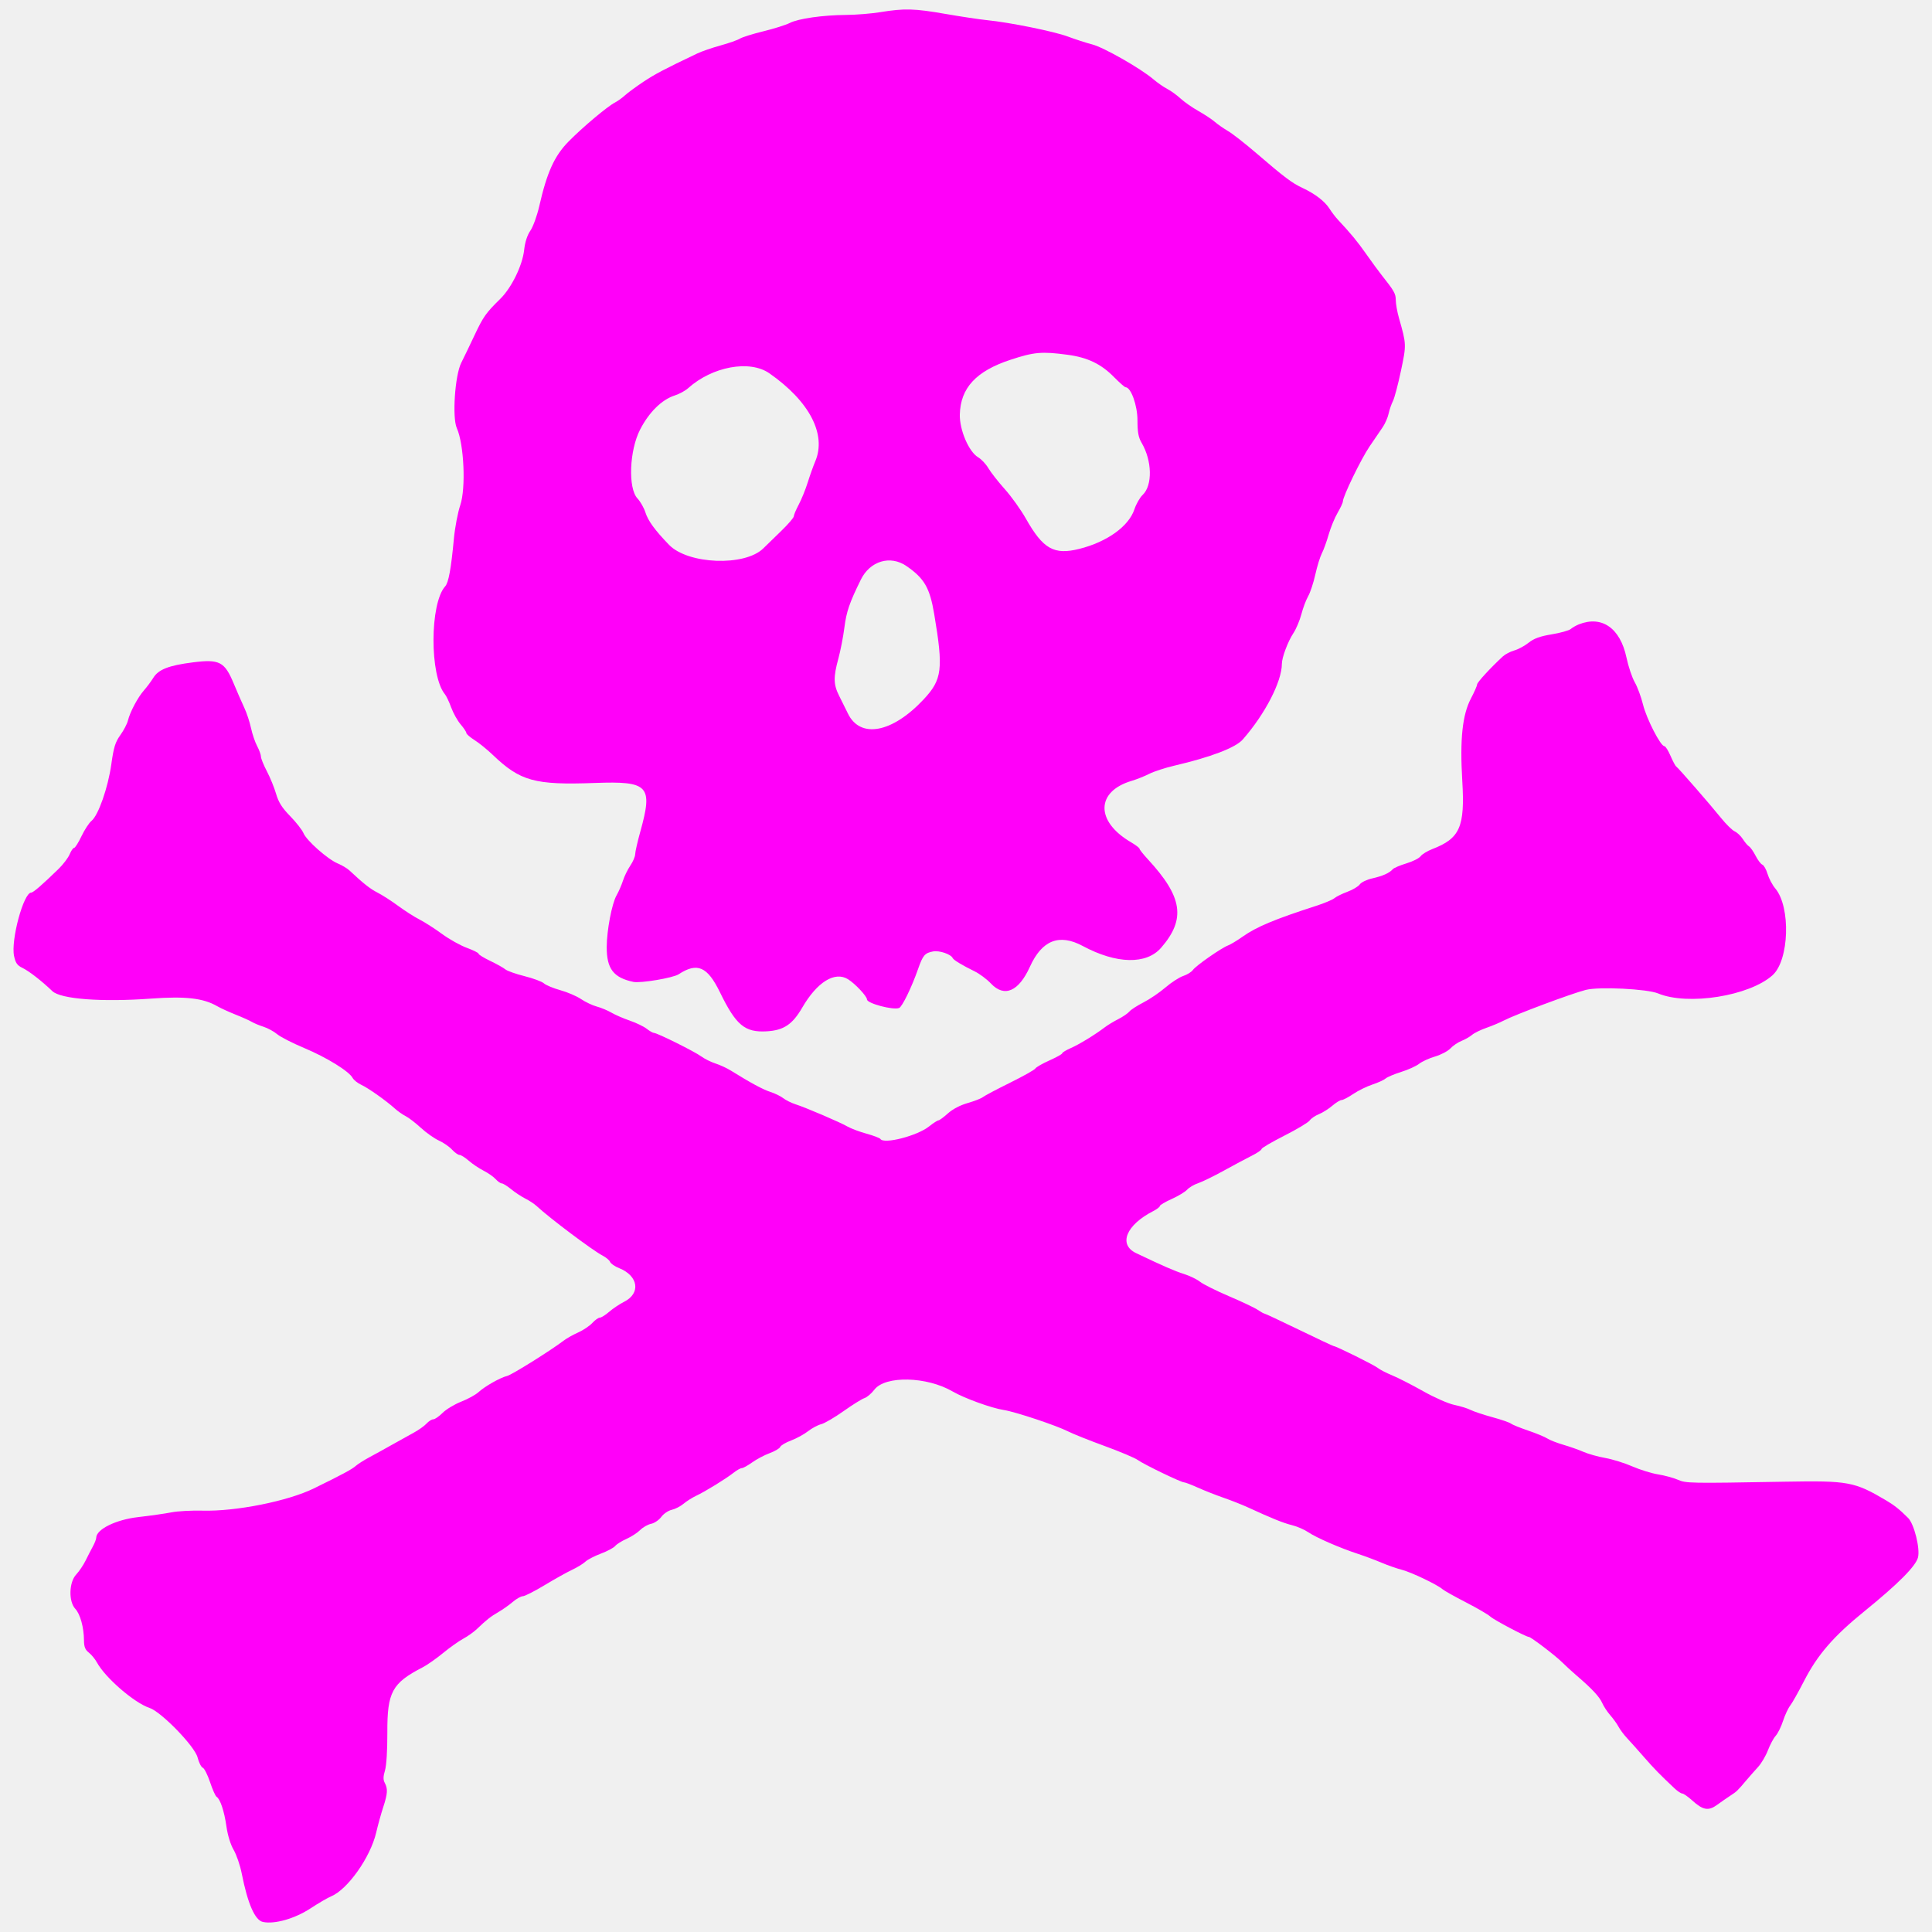
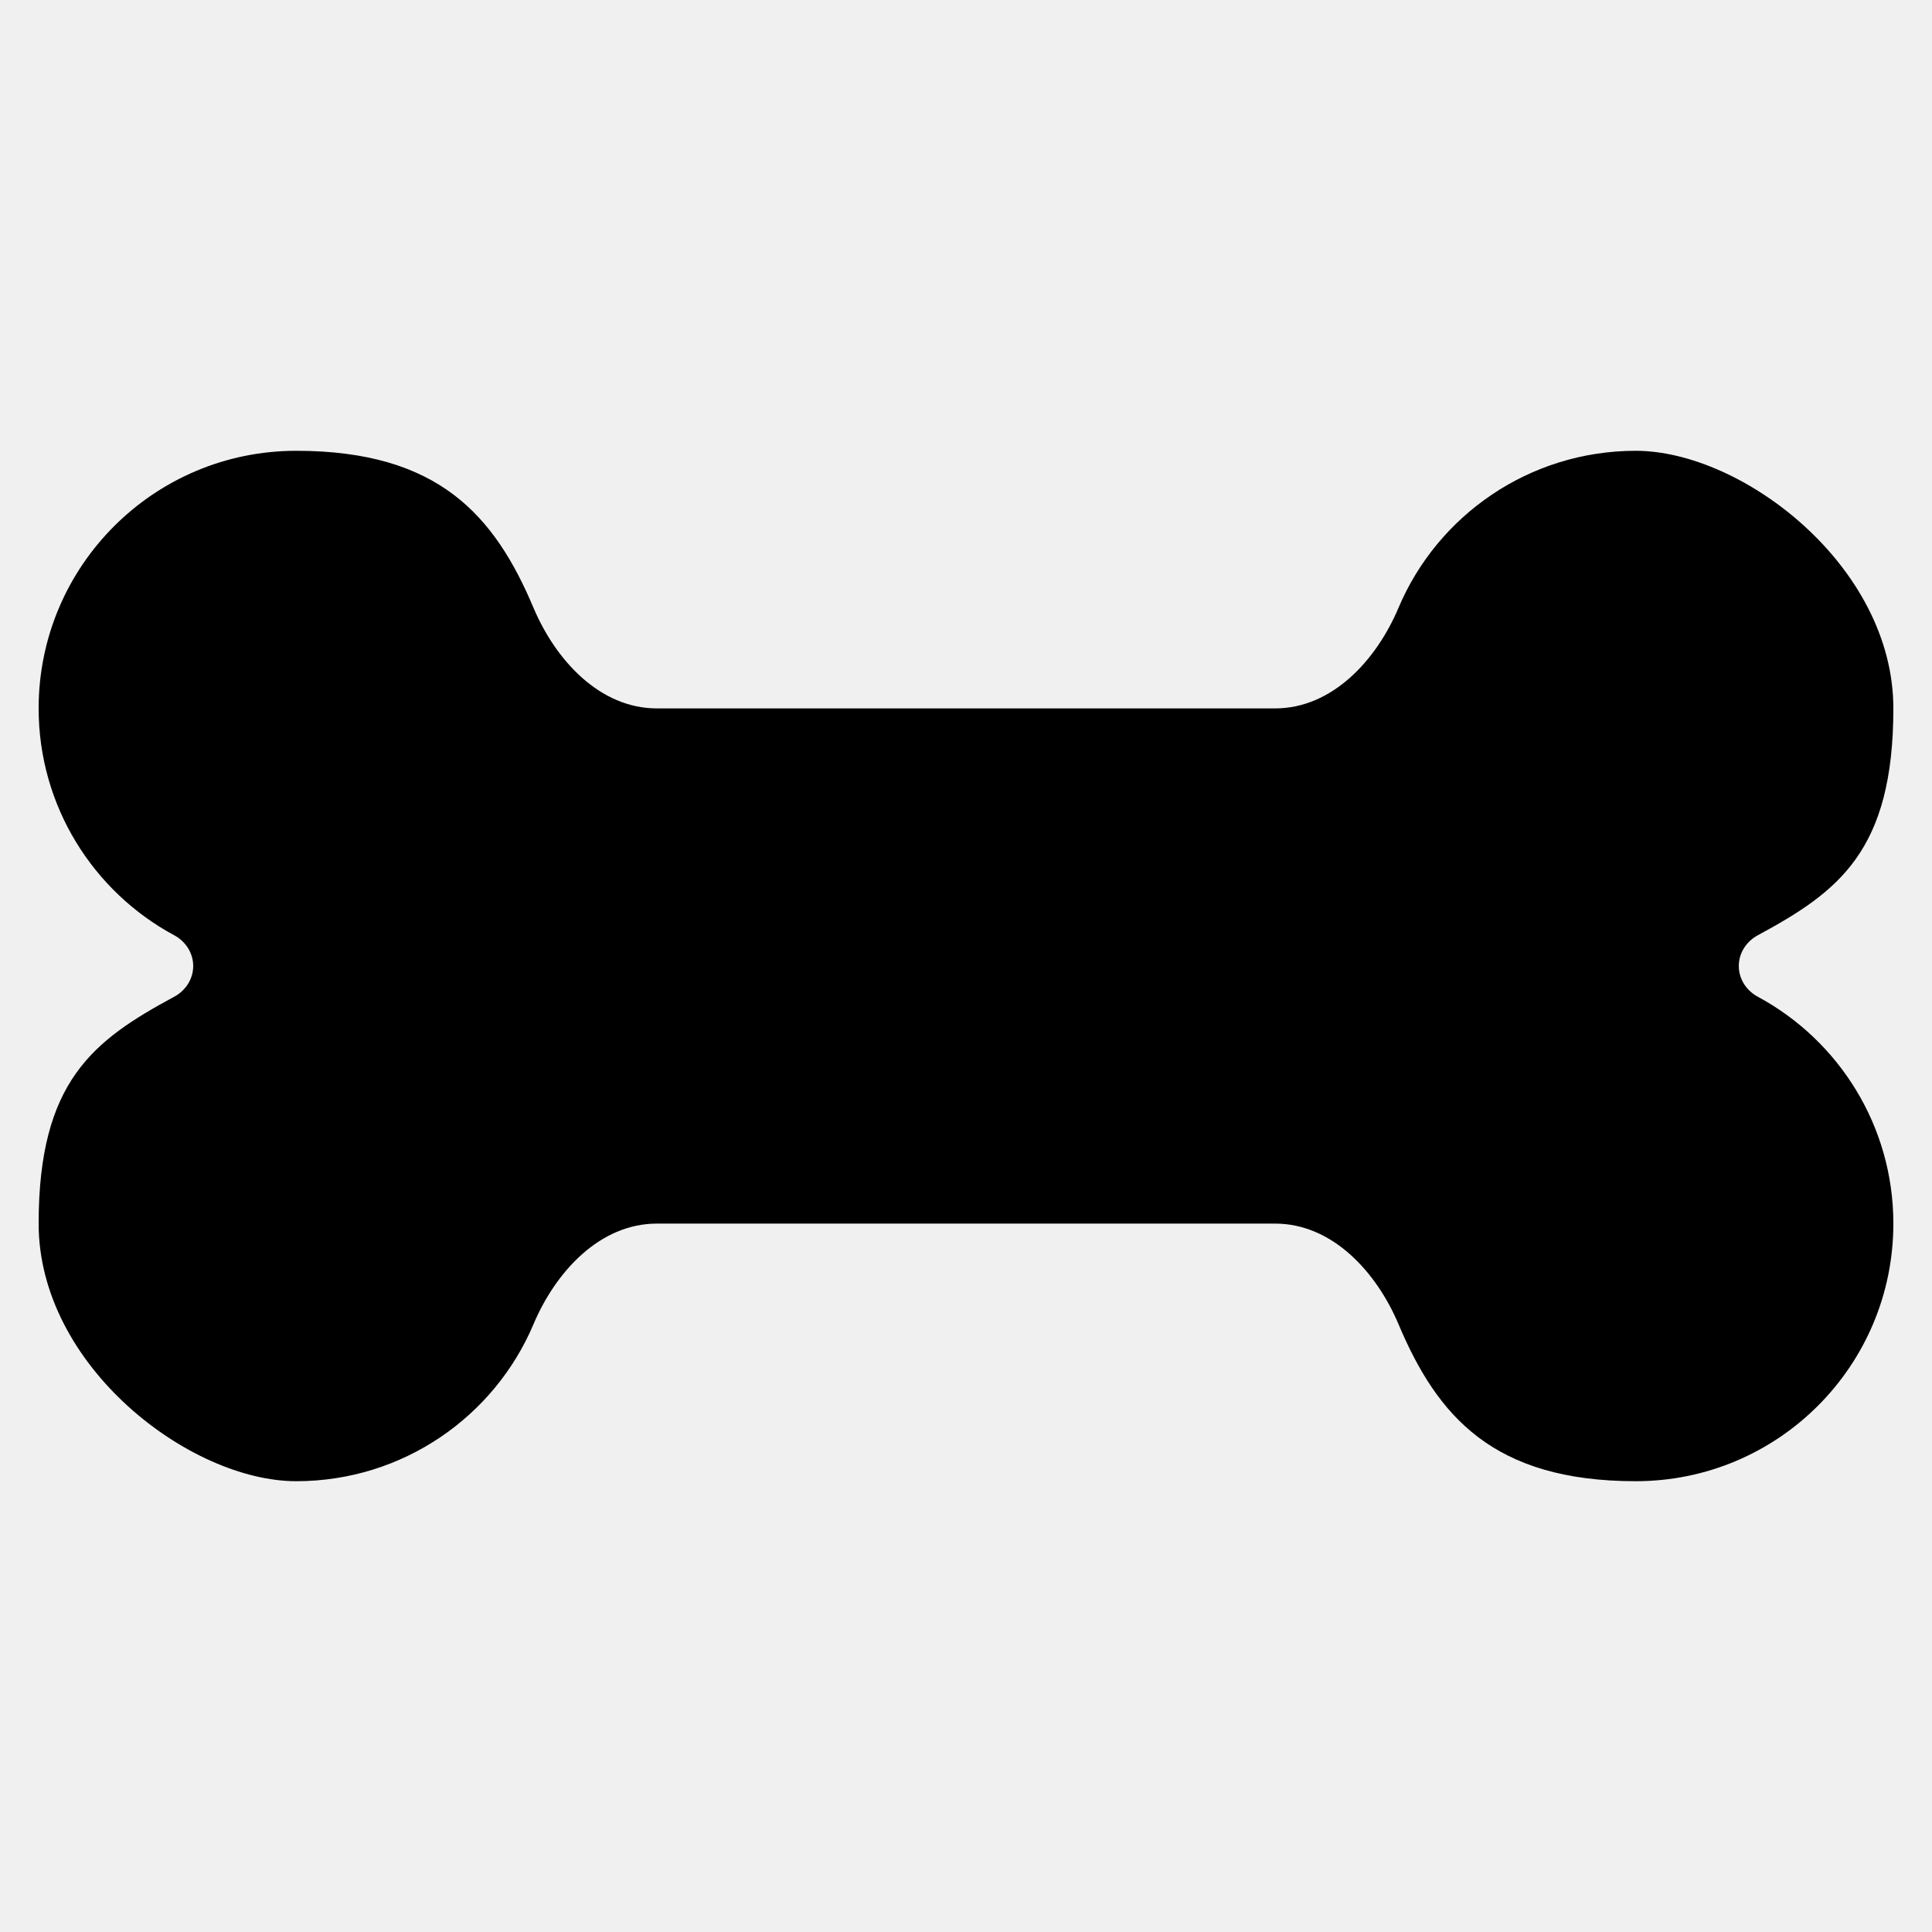
- <svg xmlns="http://www.w3.org/2000/svg" width="380" height="380" viewBox="0 0 380 380">
+ <svg xmlns="http://www.w3.org/2000/svg" width="600" height="600" viewBox="0 0 600 600">
  <style>
-     #logo .brand { fill: #ff00f9; }
+     #logo .brand { fill: #000000; }
    @media (prefers-color-scheme: dark) {
      #logo .brand { fill: #ffffff; }
    }
  </style>
  <g id="logo">
-     <path class="brand" d="m173.127,2.392c-1.76.285-4.762.53-6.671.544-4.64.035-9.413.715-11.129,1.586-.77.391-3.11,1.129-5.2,1.639-2.09.511-4.16,1.159-4.6,1.44s-2.15.882-3.8,1.336c-1.65.454-3.72,1.168-4.6,1.588-6.535,3.116-8.294,4.042-10.593,5.572-1.434.955-3.057,2.148-3.607,2.651-.55.504-1.433,1.14-1.963,1.413-1.506.777-6.385,4.877-9.141,7.682-2.783,2.832-4.243,6.056-5.761,12.719-.426,1.87-1.209,4.03-1.74,4.8-.622.903-1.058,2.252-1.228,3.8-.334,3.055-2.482,7.449-4.706,9.628-2.812,2.755-3.328,3.485-5.072,7.188-.928,1.971-2.096,4.394-2.596,5.384-1.24,2.459-1.802,10.78-.868,12.852,1.418,3.147,1.805,11.818.676,15.148-.484,1.43-1.049,4.4-1.254,6.6-.55,5.902-1.046,8.626-1.704,9.352-3.051,3.374-3.085,17.597-.051,21.248.274.33.827,1.5,1.228,2.6.401,1.1,1.235,2.591,1.854,3.314.619.723,1.126,1.485,1.126,1.695,0,.209.724.838,1.609,1.397.885.558,2.498,1.865,3.584,2.905,5.419,5.181,8.248,5.96,20.08,5.526,10.591-.388,11.455.536,8.943,9.563-.551,1.98-1.005,3.98-1.009,4.444s-.435,1.475-.958,2.246c-.523.771-1.173,2.101-1.444,2.956-.271.855-.841,2.163-1.267,2.908-.912,1.595-1.92,6.888-1.931,10.138-.013,4.288,1.318,6.038,5.228,6.87,1.414.301,7.82-.775,8.926-1.499,3.654-2.395,5.647-1.526,8.114,3.537,3.168,6.5,4.883,7.932,9.202,7.687,3.327-.19,5.066-1.349,6.983-4.658,2.917-5.036,6.399-7.199,9.001-5.592,1.405.869,3.739,3.357,3.739,3.987,0,.767,5.131,2.131,6.312,1.678.607-.233,2.462-4.043,3.728-7.658.953-2.721,1.331-3.165,2.952-3.469,1.243-.233,3.531.545,3.872,1.317.165.373,1.911,1.426,4.302,2.595.971.475,2.411,1.549,3.2,2.387,2.639,2.805,5.469,1.597,7.674-3.278,2.371-5.243,5.769-6.58,10.398-4.093,6.627,3.561,12.52,3.69,15.421.337,4.885-5.646,4.23-9.987-2.627-17.407-.897-.971-1.632-1.899-1.632-2.062,0-.162-.771-.747-1.714-1.299-6.956-4.077-6.883-9.946.151-12.044,1.01-.301,2.578-.925,3.484-1.388.905-.462,3.139-1.188,4.963-1.614,7.151-1.669,12.011-3.529,13.424-5.137,4.374-4.979,7.692-11.398,7.692-14.882,0-1.241,1.189-4.408,2.267-6.036.544-.822,1.252-2.501,1.573-3.73.321-1.229.92-2.821,1.332-3.538.412-.717,1.045-2.631,1.405-4.255.361-1.624.941-3.504,1.29-4.178.349-.674.954-2.343,1.344-3.71.391-1.366,1.178-3.282,1.75-4.257.571-.975,1.039-1.981,1.039-2.236,0-.99,3.604-8.413,5.257-10.827.959-1.4,2.125-3.111,2.591-3.802.467-.691.983-1.882,1.148-2.647s.547-1.873.847-2.462c.301-.589,1.01-3.262,1.576-5.941,1.09-5.166,1.089-5.211-.384-10.388-.344-1.21-.628-2.802-.63-3.537-.005-1.273-.311-1.812-2.826-4.978-.562-.707-1.908-2.545-2.991-4.085-1.766-2.511-2.99-3.995-5.612-6.802-.454-.486-1.176-1.438-1.606-2.117-.915-1.444-2.865-2.941-5.323-4.083-2.041-.949-3.574-2.104-9.047-6.814-2.2-1.894-4.72-3.864-5.6-4.377-.88-.514-2.05-1.329-2.6-1.811-.55-.482-1.99-1.434-3.2-2.116s-2.799-1.791-3.531-2.465c-.732-.675-1.902-1.52-2.6-1.88-.698-.359-1.925-1.211-2.726-1.894-2.525-2.15-9.739-6.264-12.04-6.864-1.214-.318-3.362-1.011-4.772-1.542-2.678-1.008-11.463-2.791-15.931-3.234-1.43-.141-5.113-.695-8.184-1.229-6.126-1.066-8.033-1.117-12.816-.342m36.871,67.39c3.919.527,6.573,1.802,9.103,4.373,1.086,1.104,2.113,2.007,2.283,2.007,1.057,0,2.343,3.576,2.343,6.512,0,2.337.188,3.361.811,4.416,2.08,3.526,2.177,8.405.203,10.259-.543.51-1.274,1.789-1.623,2.841-1.106,3.328-5.36,6.387-10.791,7.758-5.013,1.266-7.163.052-10.565-5.97-.97-1.718-2.83-4.314-4.132-5.77-1.302-1.455-2.753-3.306-3.225-4.113s-1.377-1.773-2.011-2.148c-1.842-1.088-3.682-5.385-3.607-8.423.129-5.215,3.188-8.524,9.94-10.754,4.666-1.54,6.174-1.672,11.271-.988m-58.671,3.643c7.893,5.503,11.282,12.019,9.016,17.337-.375.88-1.037,2.735-1.472,4.122-.434,1.387-1.229,3.348-1.767,4.359-.537,1.011-.977,2.052-.977,2.314s-1.097,1.54-2.437,2.84c-1.34,1.301-2.945,2.863-3.566,3.471-3.648,3.573-14.805,3.146-18.532-.708-2.795-2.891-4.129-4.723-4.657-6.398-.277-.88-.978-2.107-1.556-2.727-1.878-2.012-1.593-9.438.52-13.542,1.766-3.431,4.273-5.897,6.828-6.715.88-.282,2.05-.917,2.6-1.411,4.769-4.286,12.13-5.64,16-2.942m26.954,37.905c3.523,2.424,4.595,4.277,5.465,9.446,1.825,10.839,1.572,12.884-2.075,16.782-6.189,6.616-12.479,7.786-14.901,2.772-.416-.863-1.181-2.405-1.7-3.427-1.144-2.255-1.179-3.687-.18-7.341.421-1.54.956-4.292,1.189-6.115.403-3.161.997-4.89,3.248-9.457,1.805-3.661,5.782-4.842,8.954-2.66m132.254,11.478c-.545.218-1.265.631-1.6.918-.334.287-2.012.754-3.729,1.039-2.319.384-3.487.809-4.548,1.652-.785.623-2.053,1.307-2.817,1.518-.765.211-1.778.741-2.252,1.177-2.407,2.216-5.057,5.102-5.06,5.509-.001.253-.546,1.493-1.21,2.756-1.689,3.211-2.197,8.025-1.708,16.185.544,9.085-.441,11.333-5.884,13.437-.99.383-2.03,1.018-2.311,1.412s-1.541,1.028-2.8,1.408c-1.259.379-2.469.898-2.689,1.151-.648.747-1.969,1.337-4.025,1.798-1.059.237-2.161.768-2.45,1.179-.288.412-1.379,1.064-2.424,1.449-1.046.386-2.202.956-2.57,1.268-.368.311-1.988.991-3.6,1.511-8.18,2.64-11.745,4.133-14.462,6.061-1.062.753-2.349,1.528-2.859,1.722-1.353.515-6.318,3.98-6.908,4.822-.277.396-1.137.929-1.909,1.184-.773.255-2.347,1.275-3.499,2.265-1.152.991-3.095,2.312-4.318,2.935-1.223.623-2.471,1.431-2.773,1.795-.302.364-1.282,1.034-2.176,1.488-.895.455-2.077,1.17-2.627,1.589-1.945,1.48-5.022,3.363-6.7,4.101-.935.41-1.7.875-1.7,1.031,0,.157-1.125.786-2.5,1.398s-2.629,1.33-2.787,1.595c-.157.265-2.407,1.529-5,2.809-2.592,1.28-4.983,2.545-5.313,2.813-.33.267-1.677.794-2.994,1.171-1.487.426-2.965,1.201-3.901,2.047-.829.748-1.662,1.361-1.851,1.361-.189,0-1.023.54-1.853,1.199-2.334,1.855-8.897,3.54-9.567,2.457-.117-.19-1.342-.656-2.723-1.036s-3.073-1.016-3.759-1.412c-1.484-.856-8.135-3.703-10.227-4.378-.811-.261-1.891-.799-2.4-1.195-.509-.395-1.645-.948-2.525-1.229-1.447-.461-3.905-1.788-7.8-4.21-.77-.479-2.12-1.101-3-1.383-.88-.282-2.14-.907-2.8-1.391-1.329-.973-8.667-4.622-9.294-4.622-.219,0-.865-.367-1.435-.816-.571-.448-2.068-1.17-3.327-1.603-1.26-.434-2.885-1.139-3.611-1.568-.727-.428-2.019-.967-2.872-1.197-.853-.229-2.248-.89-3.099-1.468-.852-.578-2.682-1.365-4.068-1.749-1.386-.384-2.841-.989-3.232-1.343s-2.112-.994-3.824-1.421c-1.712-.428-3.411-1.03-3.775-1.338-.365-.308-1.698-1.054-2.963-1.658-1.265-.604-2.3-1.24-2.3-1.415,0-.174-1.035-.694-2.3-1.156-1.265-.461-3.47-1.696-4.9-2.744-1.43-1.048-3.41-2.317-4.4-2.82-.99-.503-2.88-1.71-4.2-2.682-1.32-.973-3.143-2.146-4.051-2.607-1.461-.743-2.776-1.778-5.549-4.373-.44-.412-1.478-1.032-2.307-1.378-1.978-.826-6.128-4.5-6.733-5.962-.263-.633-1.437-2.134-2.61-3.336-1.616-1.654-2.29-2.723-2.779-4.405-.355-1.221-1.168-3.215-1.808-4.431s-1.163-2.511-1.163-2.877c0-.365-.336-1.292-.746-2.059-.411-.767-.955-2.368-1.21-3.558-.254-1.19-.851-2.99-1.325-4s-1.415-3.164-2.091-4.787c-1.773-4.26-2.797-4.792-7.97-4.138-4.782.604-6.809,1.392-7.83,3.043-.432.7-1.257,1.807-1.832,2.46-1.22,1.384-2.76,4.283-3.164,5.956-.155.643-.826,1.926-1.49,2.85-.997,1.389-1.306,2.39-1.775,5.745-.639,4.572-2.552,10.039-3.893,11.126-.481.39-1.367,1.744-1.97,3.009-.602,1.265-1.255,2.3-1.451,2.3s-.592.569-.88,1.265-1.28,2.001-2.203,2.9c-3.17,3.086-4.96,4.635-5.357,4.635-1.501,0-4.032,9.354-3.374,12.471.288,1.365.624,1.848,1.62,2.326,1.306.627,3.787,2.551,5.909,4.583,1.645,1.575,9.709,2.183,19.485,1.467,6.72-.491,10.198-.089,12.947,1.499.66.381,2.28,1.122,3.6,1.647,1.32.524,2.76,1.17,3.2,1.436.44.265,1.48.697,2.31.961.831.263,2.034.92,2.675,1.458.64.539,3.044,1.768,5.342,2.731,4.372,1.831,8.801,4.566,9.495,5.862.224.418.985,1.029,1.692,1.357,1.403.651,4.878,3.105,6.601,4.66.597.539,1.561,1.217,2.143,1.506.581.289,1.929,1.326,2.994,2.304,1.065.978,2.659,2.103,3.542,2.501.883.397,2.042,1.197,2.576,1.777.533.58,1.202,1.054,1.486,1.054s1.107.516,1.83,1.146c.723.631,2.034,1.511,2.914,1.958.88.446,1.943,1.19,2.362,1.653.419.464.963.843,1.209.843s1.073.514,1.838,1.142c.765.628,2.021,1.458,2.791,1.844.77.387,1.76,1.038,2.2,1.448,2.529,2.355,11.046,8.756,12.984,9.757.691.358,1.361.922,1.489,1.254.127.332.931.883,1.787,1.225,3.767,1.508,4.281,4.933.991,6.601-.908.46-2.242,1.352-2.965,1.983-.723.63-1.546,1.146-1.83,1.146s-.953.474-1.486,1.054c-.534.58-1.78,1.417-2.77,1.859-.99.442-2.25,1.147-2.8,1.567-2.585,1.971-10.252,6.767-11.171,6.987-1.362.326-4.374,2.031-5.649,3.197-.561.513-2.092,1.353-3.401,1.866-1.309.513-2.951,1.504-3.649,2.201-.698.698-1.524,1.269-1.837,1.269s-.912.379-1.331.843c-.419.464-1.572,1.281-2.562,1.815s-2.88,1.585-4.2,2.334c-1.32.75-3.3,1.843-4.4,2.431-1.1.587-2.329,1.363-2.731,1.723-.766.685-2.62,1.683-8.269,4.447-5.117,2.504-15.306,4.542-21.853,4.37-2.171-.057-4.937.094-6.147.334-1.21.241-4.156.662-6.546.935-4.405.504-8.248,2.402-8.256,4.077-.002.27-.297,1.031-.657,1.691-.36.66-1.009,1.92-1.441,2.8-.433.88-1.262,2.107-1.843,2.727-1.424,1.518-1.518,5.318-.168,6.755.962,1.025,1.686,3.659,1.701,6.189.008,1.273.235,1.848.956,2.415.52.409,1.235,1.277,1.588,1.929,1.632,3.011,7.348,7.956,10.335,8.942,2.311.762,8.913,7.556,9.462,9.736.252,1,.711,1.914,1.021,2.033.31.119.957,1.398,1.437,2.841s1.058,2.738,1.283,2.877c.718.444,1.514,2.838,1.938,5.824.249,1.758.807,3.574,1.421,4.62.555.949,1.267,3.026,1.582,4.618,1.184,5.992,2.603,9.232,4.187,9.558,2.331.48,6.279-.657,9.397-2.705,1.519-.998,3.327-2.051,4.017-2.339,3.254-1.36,7.725-7.697,8.853-12.548.341-1.47.961-3.708,1.377-4.974.87-2.649.933-3.619.31-4.783-.331-.619-.321-1.249.04-2.454.29-.967.477-3.967.464-7.441-.031-7.975.918-9.728,6.942-12.837.88-.455,2.68-1.714,4-2.799,1.32-1.086,3.116-2.36,3.99-2.833.875-.472,2.08-1.33,2.68-1.905,1.863-1.788,2.745-2.483,4.263-3.355.807-.464,2.058-1.349,2.781-1.967s1.623-1.127,2-1.131,2.306-.985,4.286-2.18c1.98-1.195,4.408-2.551,5.395-3.013.987-.461,2.157-1.177,2.6-1.591.443-.413,1.824-1.131,3.069-1.595,1.245-.464,2.505-1.137,2.8-1.494.295-.358,1.301-.989,2.237-1.404.935-.415,2.146-1.199,2.69-1.743.544-.544,1.513-1.094,2.154-1.222.641-.128,1.539-.739,1.996-1.357.457-.619,1.382-1.245,2.055-1.393.673-.148,1.715-.683,2.317-1.189.602-.506,1.722-1.215,2.49-1.575,1.77-.829,5.88-3.36,7.367-4.537.626-.495,1.348-.9,1.605-.9s1.178-.509,2.046-1.13c.869-.622,2.418-1.441,3.444-1.82,1.025-.379,1.957-.93,2.07-1.225.113-.295,1.074-.862,2.135-1.26,1.062-.399,2.56-1.217,3.33-1.82.77-.602,1.934-1.225,2.587-1.385s2.633-1.316,4.4-2.57c1.767-1.253,3.618-2.406,4.113-2.561.495-.156,1.373-.902,1.949-1.658,2.137-2.802,10.299-2.616,15.392.35,2.272,1.324,7.683,3.287,10.029,3.639,2.241.336,10.404,3.053,12.718,4.234.93.474,4.147,1.759,7.151,2.855,3.004,1.096,5.934,2.333,6.513,2.748,1.234.886,8.513,4.403,9.114,4.403.226,0,1.451.468,2.723,1.041,1.271.572,3.543,1.467,5.048,1.989,1.506.521,3.666,1.375,4.8,1.897,4.724,2.174,6.961,3.076,8.663,3.493.99.243,2.43.869,3.2,1.391,1.586,1.075,6.228,3.095,9.8,4.265,1.32.432,3.39,1.207,4.6,1.722,1.21.515,3.01,1.144,4,1.398,1.864.479,6.948,2.908,8,3.823.33.287,2.4,1.448,4.6,2.579,2.2,1.132,4.36,2.391,4.8,2.799.718.664,7.038,4.003,7.578,4.003.399,0,5.198,3.65,6.491,4.937.698.695,2.006,1.893,2.905,2.663,2.999,2.566,4.513,4.189,5.037,5.4.286.66.996,1.74,1.578,2.4s1.312,1.676,1.623,2.258c.31.581,1.065,1.591,1.676,2.243.612.653,2.102,2.32,3.312,3.705,2.02,2.313,3.137,3.458,6.054,6.202.58.546,1.254.992,1.499.992.244,0,1.128.617,1.963,1.372,2.119,1.914,3.187,2.101,4.894.855.765-.558,1.93-1.366,2.59-1.797,1.281-.836,1.388-.938,3.138-3.007.627-.74,1.671-1.927,2.322-2.637s1.526-2.192,1.944-3.294c.419-1.102,1.107-2.384,1.529-2.848.422-.464,1.07-1.779,1.442-2.921.371-1.143.999-2.493,1.395-3,.397-.508,1.631-2.696,2.742-4.863,2.641-5.148,5.788-8.782,11.888-13.726,6.592-5.344,10.081-8.85,10.518-10.57.446-1.756-.758-6.581-1.935-7.756-1.694-1.691-2.72-2.509-4.366-3.481-6.189-3.656-7.404-3.88-19.817-3.66-18.962.336-19.481.326-21.145-.395-.85-.368-2.593-.838-3.873-1.044-1.279-.206-3.554-.912-5.054-1.568-1.5-.657-3.898-1.403-5.328-1.658s-3.348-.792-4.261-1.193c-.914-.401-2.694-1.03-3.956-1.397-1.262-.367-2.688-.924-3.169-1.239-.48-.315-2.188-1.02-3.795-1.567-1.607-.546-3.13-1.166-3.384-1.377-.255-.211-1.897-.775-3.649-1.254-1.752-.478-3.672-1.118-4.266-1.422-.594-.304-2.034-.749-3.2-.99-1.184-.244-3.887-1.432-6.12-2.691-2.2-1.24-4.961-2.65-6.135-3.133s-2.434-1.135-2.8-1.448c-.62-.532-8.206-4.291-8.658-4.291-.113,0-3.176-1.44-6.807-3.2-3.631-1.76-6.709-3.2-6.839-3.2-.131,0-.715-.327-1.299-.727-.584-.399-3.132-1.609-5.662-2.687s-5.089-2.355-5.688-2.837c-.598-.482-2.038-1.178-3.2-1.546-1.836-.581-3.946-1.502-9.383-4.092-3.538-1.686-1.97-5.531,3.371-8.266.715-.366,1.3-.816,1.3-1.001,0-.184,1.048-.805,2.33-1.38,1.281-.575,2.653-1.403,3.048-1.84.395-.437,1.369-1.008,2.163-1.27.794-.263,3.067-1.374,5.051-2.469,1.985-1.096,4.463-2.419,5.508-2.94s1.9-1.108,1.9-1.305c0-.197,2.017-1.38,4.483-2.629,2.466-1.249,4.709-2.592,4.984-2.986.276-.393,1.093-.952,1.817-1.242.724-.291,1.907-1.036,2.63-1.656.723-.62,1.55-1.127,1.84-1.127.289,0,1.318-.537,2.286-1.193.968-.656,2.66-1.489,3.76-1.851,1.1-.362,2.276-.899,2.614-1.192.338-.293,1.721-.877,3.073-1.298,1.352-.421,2.934-1.139,3.514-1.595.581-.457,1.996-1.104,3.146-1.438,1.149-.335,2.504-1.049,3.011-1.588.507-.54,1.488-1.204,2.182-1.478.693-.273,1.62-.803,2.06-1.178s1.7-.995,2.8-1.377c1.1-.382,2.632-1.023,3.405-1.425,2.317-1.206,13.365-5.336,16.195-6.054,2.593-.658,12.056-.192,14.2.701,5.86,2.438,17.948.516,22.51-3.58,3.281-2.946,3.611-13.418.537-17.071-.564-.67-1.245-1.95-1.512-2.843-.268-.893-.73-1.717-1.028-1.831-.298-.114-.892-.896-1.321-1.737-.429-.841-1.011-1.674-1.293-1.851-.282-.176-.832-.824-1.224-1.439-.391-.615-1.112-1.301-1.602-1.524-.49-.224-1.696-1.405-2.679-2.627-2.159-2.681-8.401-9.848-8.831-10.139-.168-.114-.672-1.059-1.118-2.1-.446-1.041-.989-1.892-1.207-1.892-.743,0-3.511-5.39-4.193-8.164-.374-1.52-1.106-3.5-1.627-4.4-.521-.9-1.258-3.098-1.637-4.885-1.229-5.791-4.851-8.306-9.367-6.505" />
+     <path class="brand" d="M165.7,188.8c6.9,16.3,20.6,31.2,38.3,31.2h192c17.7,0,31.4-14.9,38.3-31.2,12.1-28.7,40.6-48.8,73.7-48.8s80,35.8,80,80-17,56.9-42,70.4c-3.6,1.9-6,5.5-6,9.6s2.4,7.7,6,9.6c25,13.5,42,40,42,70.4,0,44.2-35.8,80-80,80s-61.6-20.1-73.7-48.8c-6.9-16.3-20.6-31.2-38.3-31.2h-192c-17.7,0-31.4,14.9-38.3,31.2-12.1,28.7-40.6,48.8-73.7,48.8S12,424.2,12,380s17-56.9,42-70.4c3.6-1.9,6-5.5,6-9.6s-2.4-7.7-6-9.6c-25-13.5-42-40-42-70.4,0-44.2,35.8-80,80-80s61.6,20.1,73.7,48.8Z" />
  </g>
</svg>
